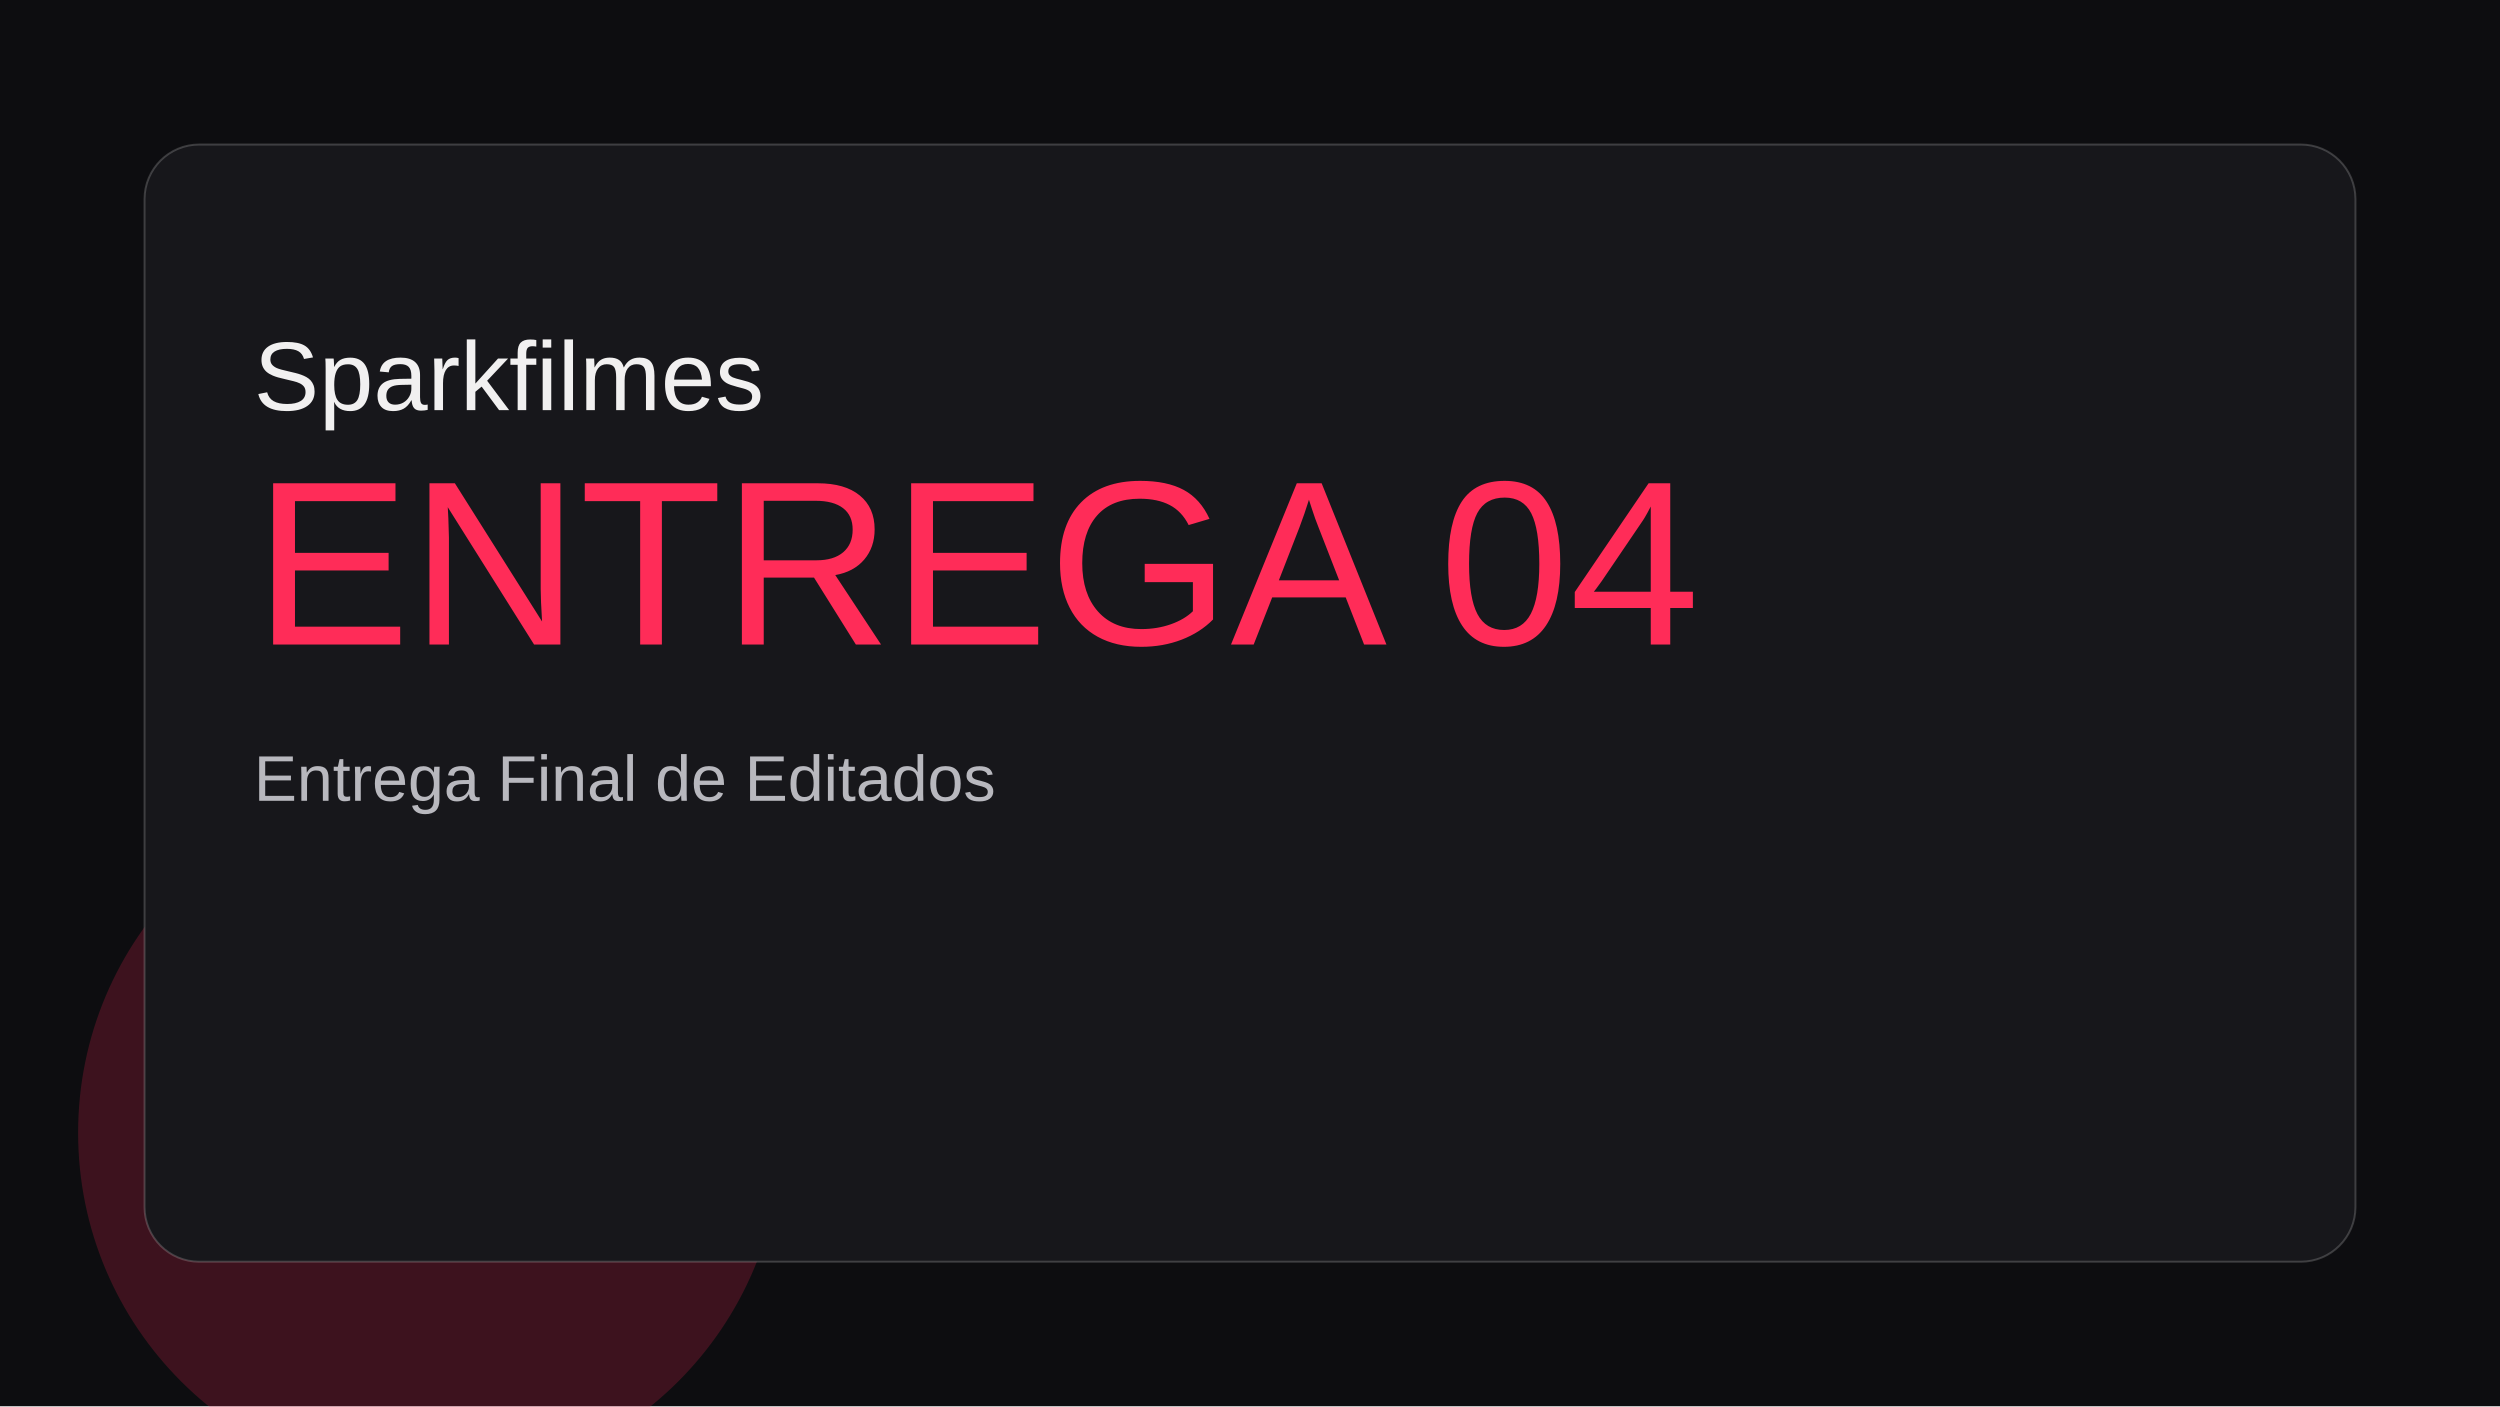
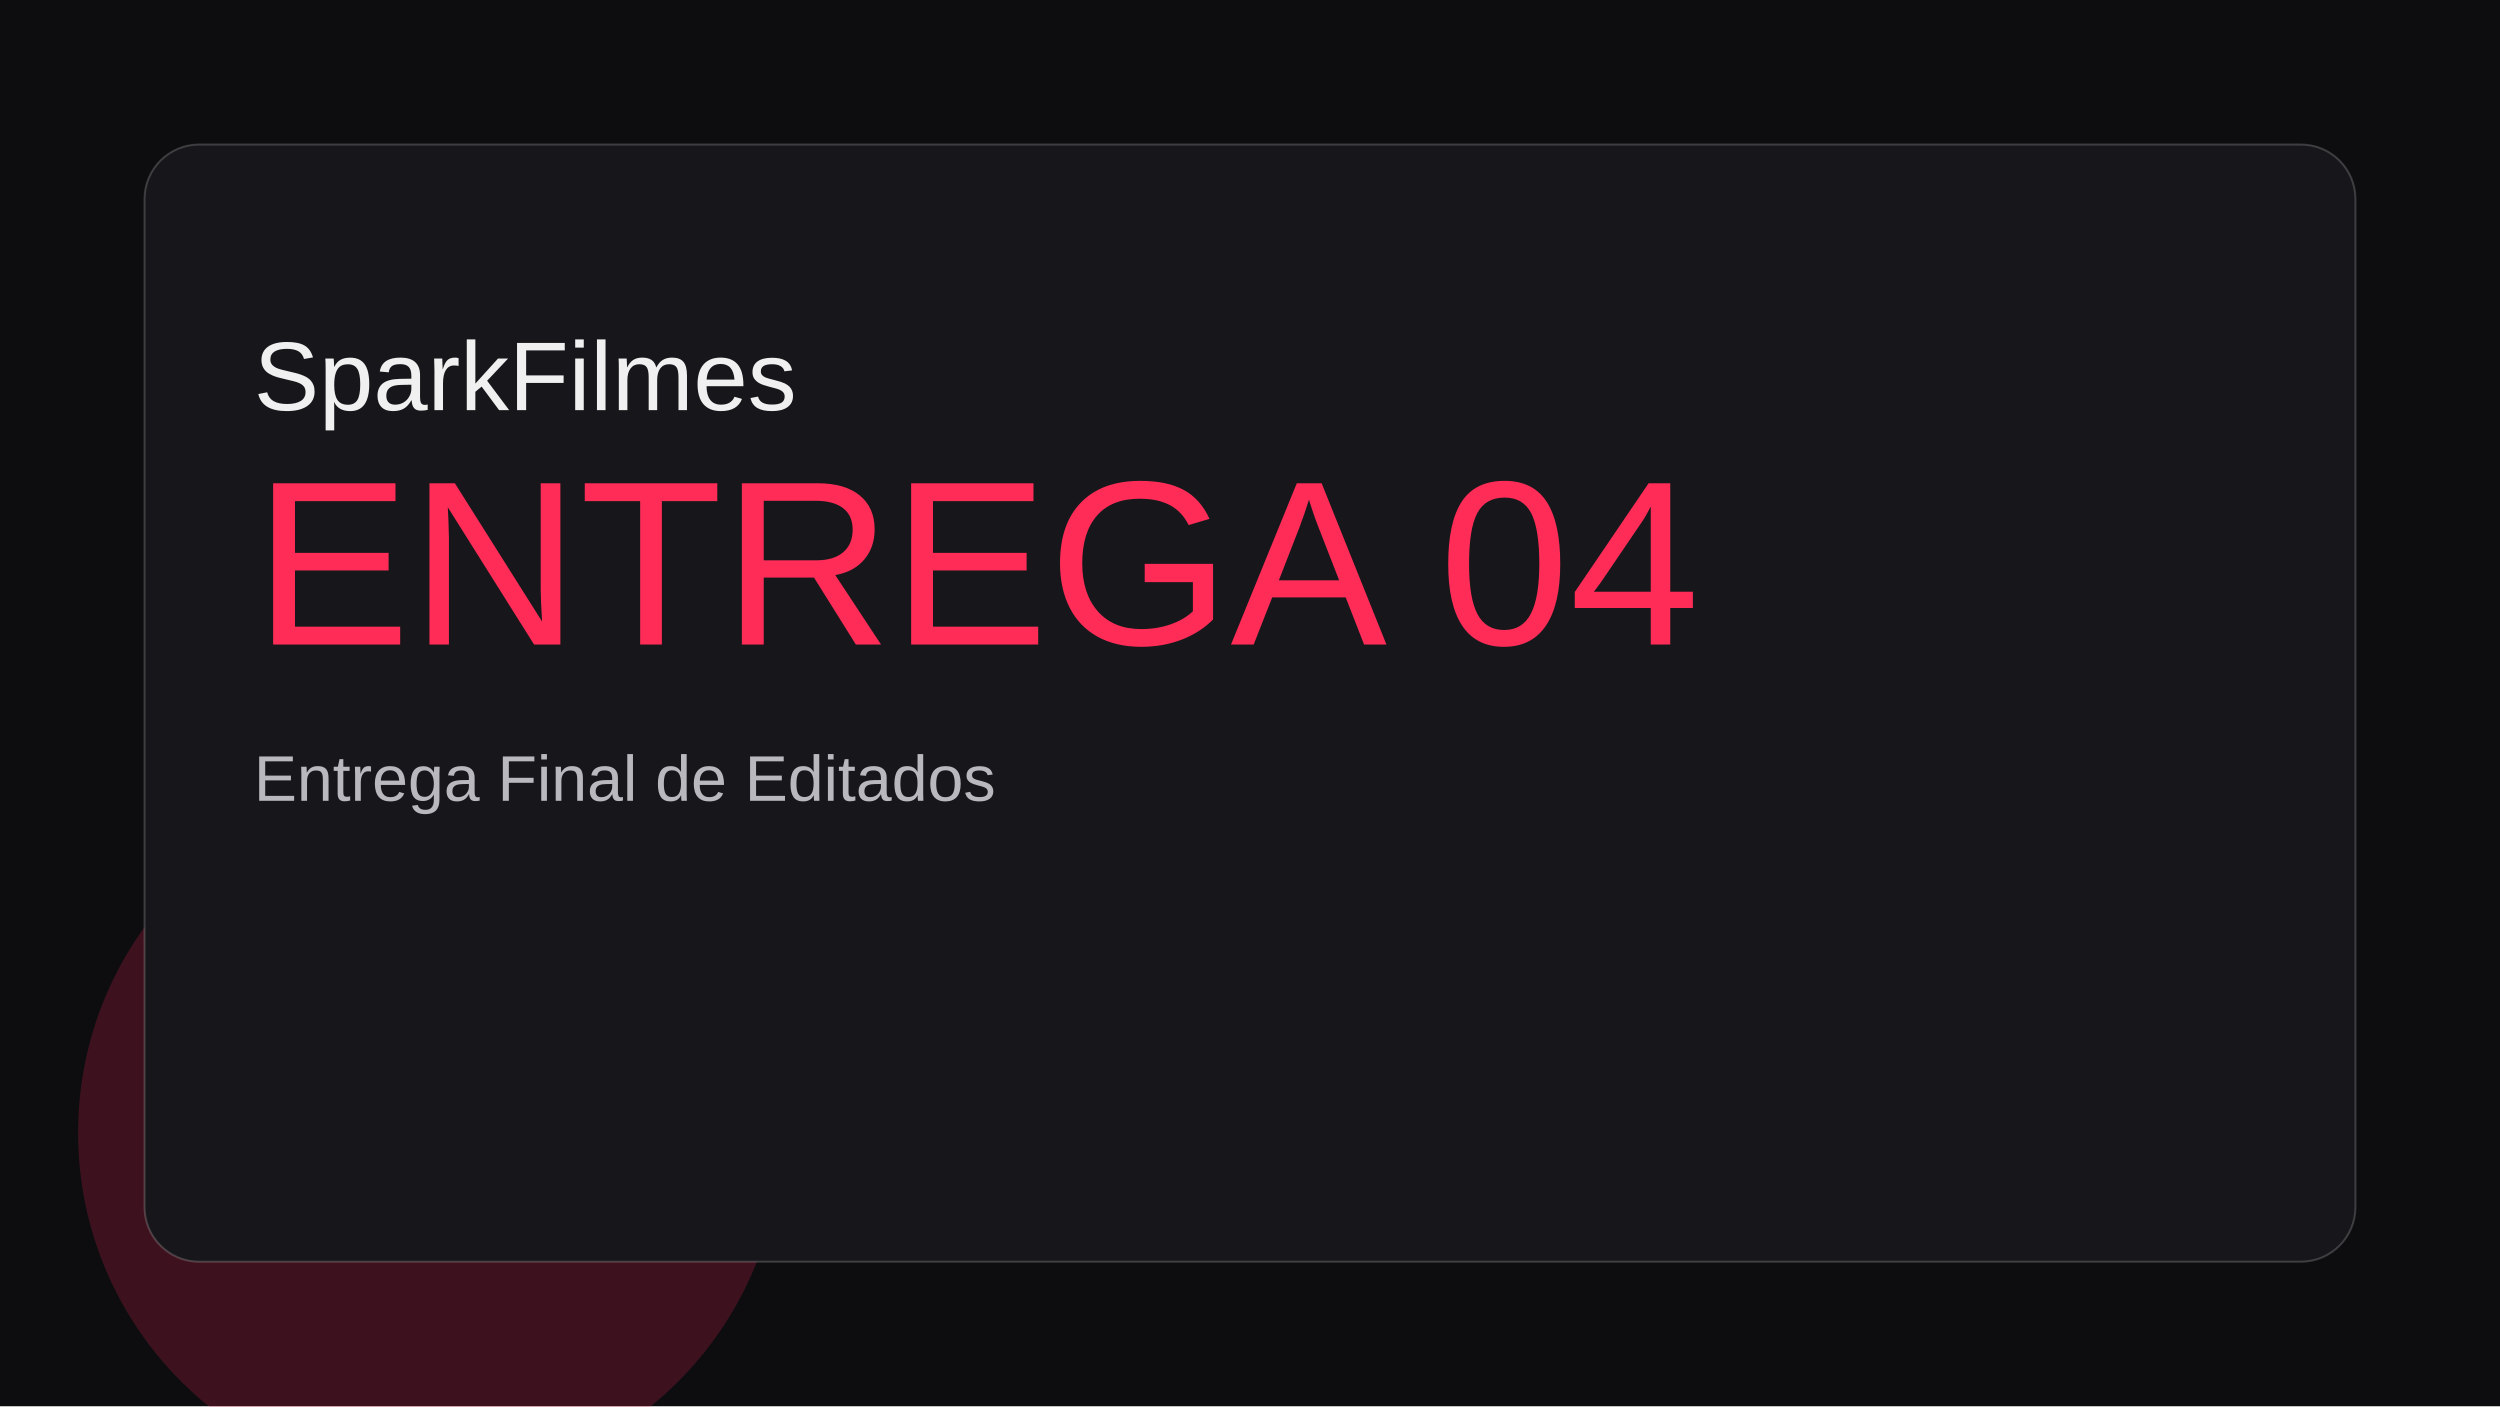
<svg xmlns="http://www.w3.org/2000/svg" viewBox="0 0 1280 720" role="img" aria-labelledby="t d">
  <rect width="1280" height="720" fill="#0d0d10" />
  <circle cx="220" cy="580" r="180" fill="#ff2c58" fill-opacity="0.2" />
  <rect x="74" y="74" width="1132" height="572" rx="28" fill="#17171b" stroke="#f1f0f0" stroke-opacity="0.2" />
-   <text x="130" y="210" font-family="Montserrat, Arial, sans-serif" font-size="50" fill="#f1f0f0">Sparkfilmes</text>
+   <text x="130" y="210" font-family="Montserrat, Arial, sans-serif" font-size="50" fill="#f1f0f0">SparkFilmes</text>
  <text x="130" y="330" font-family="Montserrat, Arial, sans-serif" font-size="120" fill="#ff2c58">ENTREGA 04</text>
  <text x="130" y="410" font-family="Montserrat, Arial, sans-serif" font-size="33" fill="#b8b8be">Entrega Final de Editados</text>
</svg>
